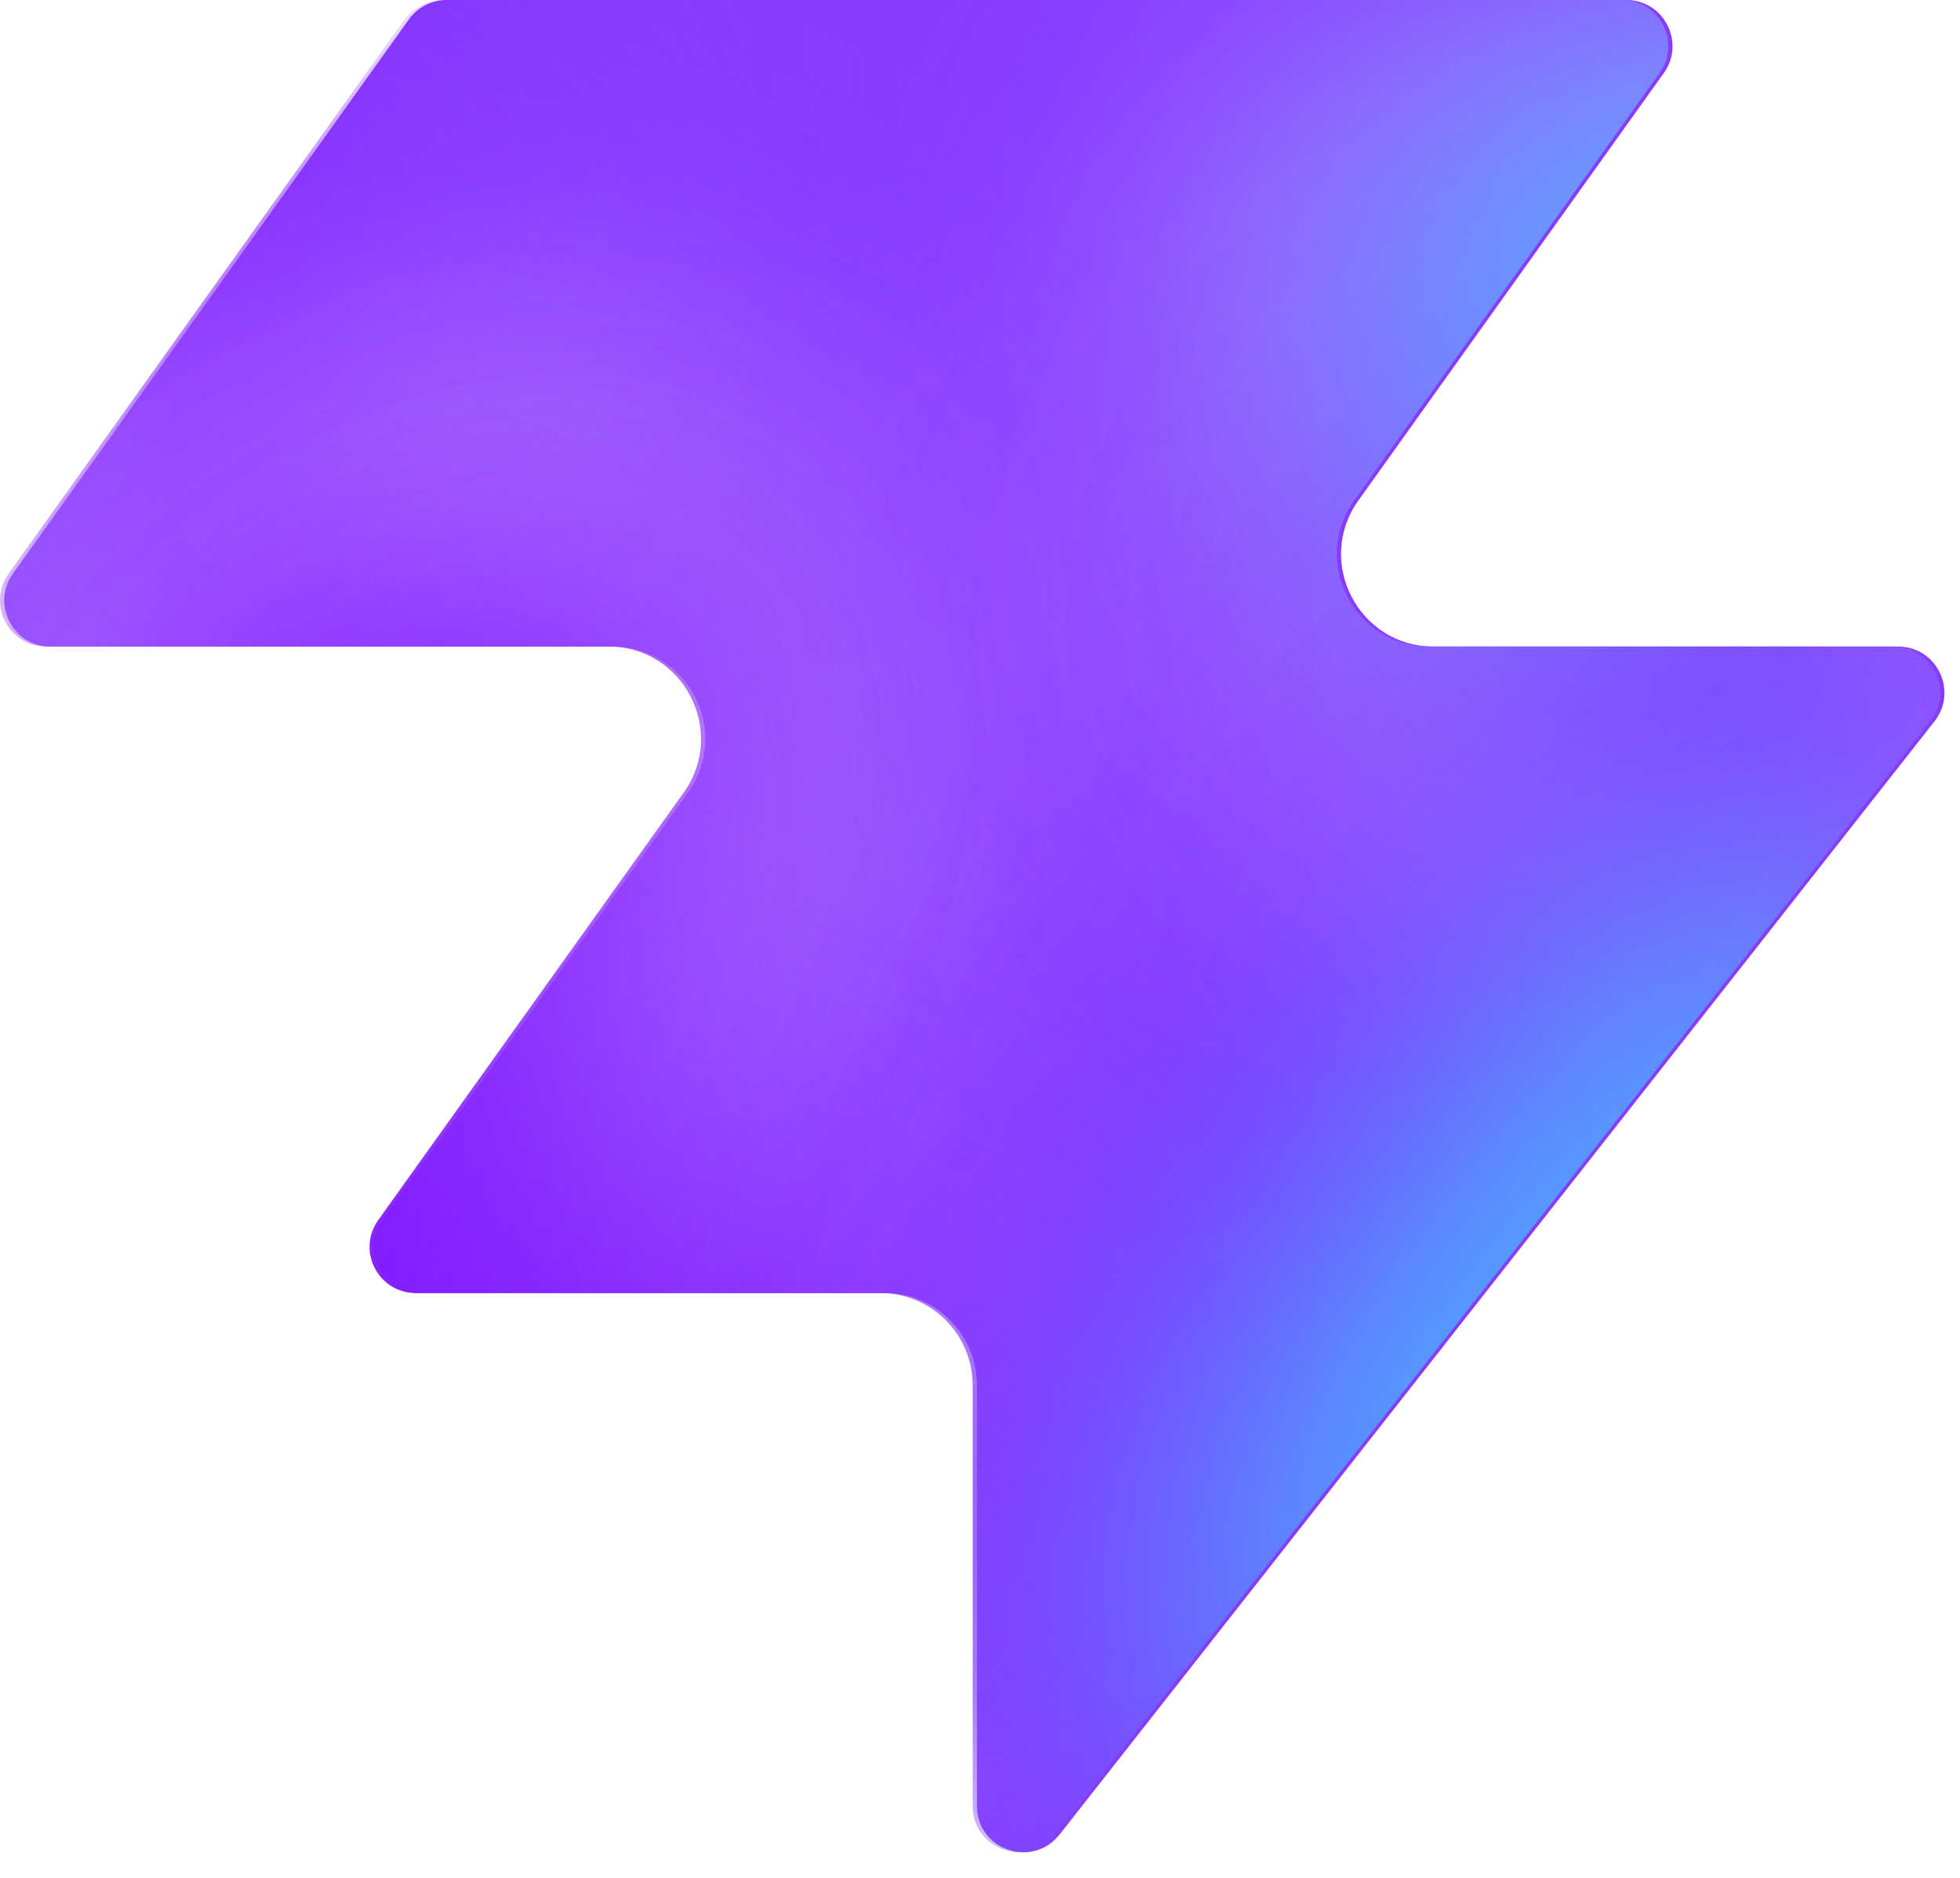
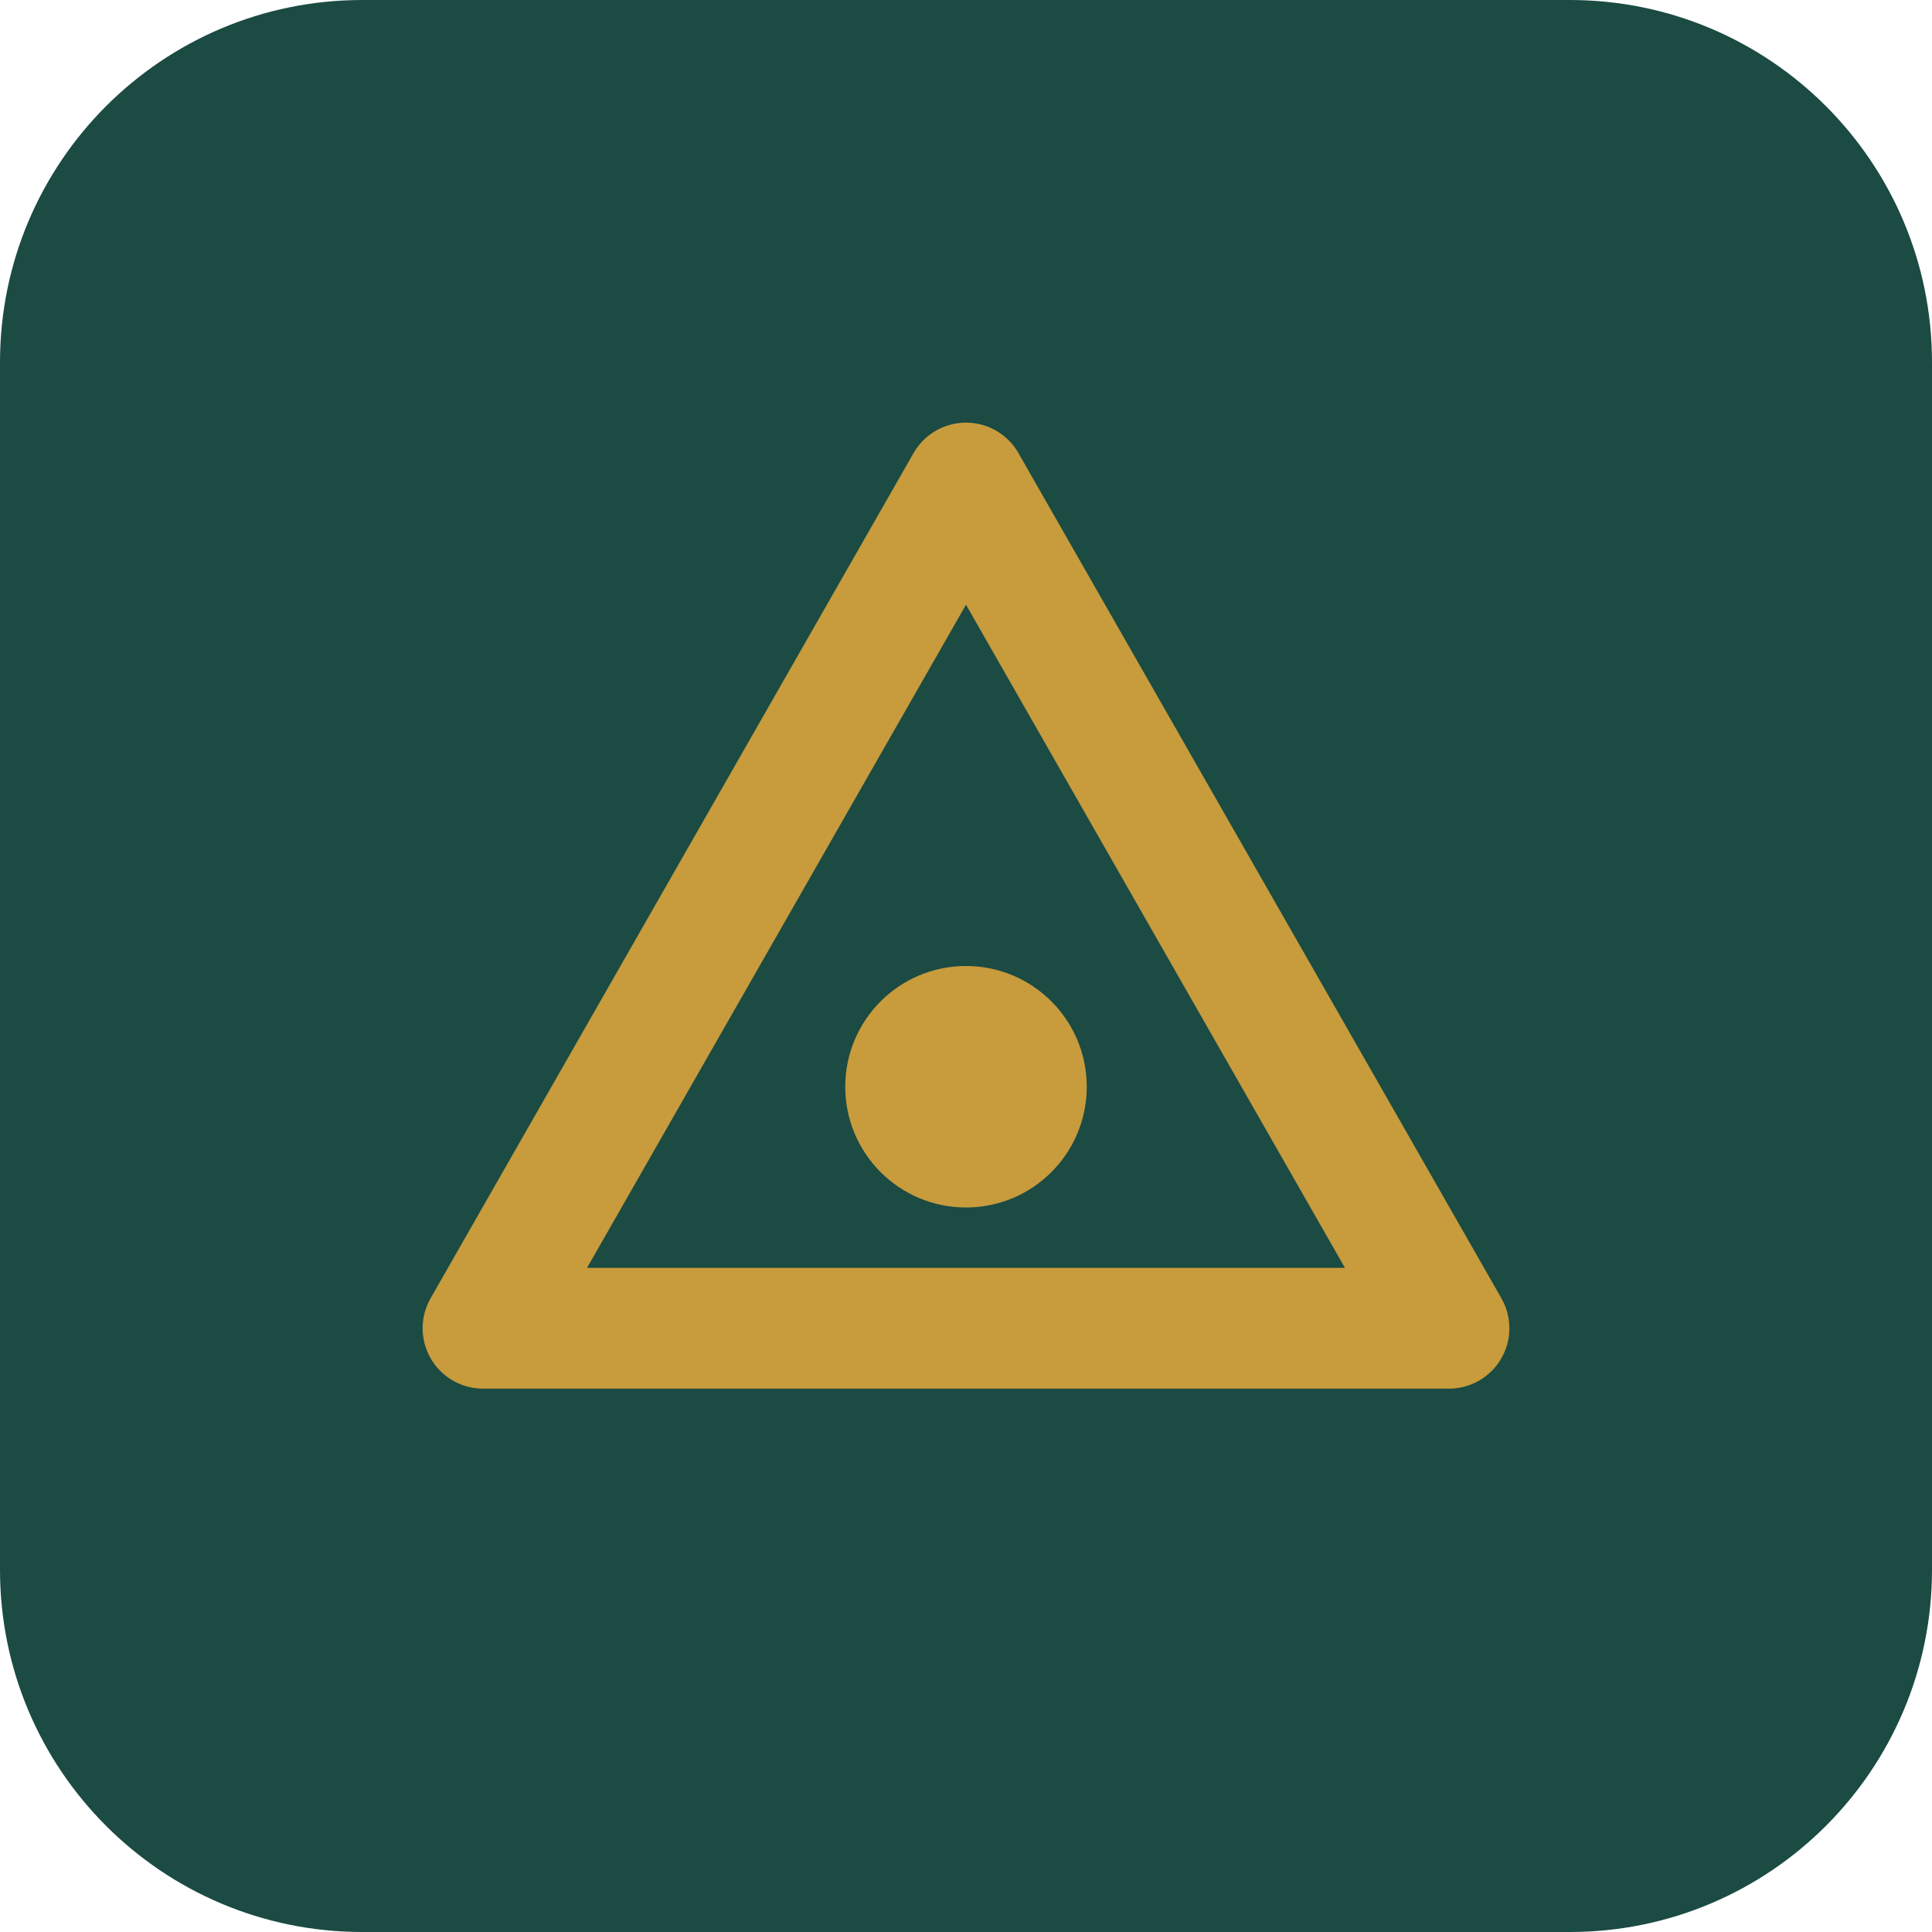
- <svg xmlns="http://www.w3.org/2000/svg" width="48" height="46" fill="none" viewBox="0 0 48 46">
-   <path fill="#863bff" d="M25.946 44.938c-.664.845-2.021.375-2.021-.698V33.937a2.26 2.26 0 0 0-2.262-2.262H10.287c-.92 0-1.456-1.04-.92-1.788l7.48-10.471c1.07-1.497 0-3.578-1.842-3.578H1.237c-.92 0-1.456-1.04-.92-1.788L10.013.474c.214-.297.556-.474.92-.474h28.894c.92 0 1.456 1.04.92 1.788l-7.48 10.471c-1.07 1.498 0 3.579 1.842 3.579h11.377c.943 0 1.473 1.088.89 1.83L25.947 44.94z" style="fill:#863bff;fill:color(display-p3 .525 .23 1);fill-opacity:1" />
-   <mask id="a" width="48" height="46" x="0" y="0" maskUnits="userSpaceOnUse" style="mask-type:alpha">
-     <path fill="#000" d="M25.842 44.938c-.664.844-2.021.375-2.021-.698V33.937a2.26 2.26 0 0 0-2.262-2.262H10.183c-.92 0-1.456-1.04-.92-1.788l7.48-10.471c1.07-1.498 0-3.579-1.842-3.579H1.133c-.92 0-1.456-1.04-.92-1.787L9.91.473c.214-.297.556-.474.92-.474h28.894c.92 0 1.456 1.04.92 1.788l-7.48 10.471c-1.07 1.498 0 3.578 1.842 3.578h11.377c.943 0 1.473 1.088.89 1.832L25.843 44.94z" style="fill:#000;fill-opacity:1" />
-   </mask>
-   <g mask="url(#a)">
-     <g filter="url(#b)">
-       <ellipse cx="5.508" cy="14.704" fill="#ede6ff" rx="5.508" ry="14.704" style="fill:#ede6ff;fill:color(display-p3 .927 .903 1);fill-opacity:1" transform="matrix(.00324 1 1 -.00324 -4.47 31.516)" />
-     </g>
-     <g filter="url(#c)">
-       <ellipse cx="10.399" cy="29.851" fill="#ede6ff" rx="10.399" ry="29.851" style="fill:#ede6ff;fill:color(display-p3 .927 .903 1);fill-opacity:1" transform="matrix(.00324 1 1 -.00324 -39.328 7.883)" />
-     </g>
-     <g filter="url(#d)">
-       <ellipse cx="5.508" cy="30.487" fill="#7e14ff" rx="5.508" ry="30.487" style="fill:#7e14ff;fill:color(display-p3 .492 .077 1);fill-opacity:1" transform="rotate(89.814 -25.913 -14.639)scale(1 -1)" />
-     </g>
-     <g filter="url(#e)">
-       <ellipse cx="5.508" cy="30.599" fill="#7e14ff" rx="5.508" ry="30.599" style="fill:#7e14ff;fill:color(display-p3 .492 .077 1);fill-opacity:1" transform="rotate(89.814 -32.644 -3.334)scale(1 -1)" />
-     </g>
-     <g filter="url(#f)">
-       <ellipse cx="5.508" cy="30.599" fill="#7e14ff" rx="5.508" ry="30.599" style="fill:#7e14ff;fill:color(display-p3 .492 .077 1);fill-opacity:1" transform="matrix(.00324 1 1 -.00324 -34.34 30.47)" />
-     </g>
-     <g filter="url(#g)">
-       <ellipse cx="14.072" cy="22.078" fill="#ede6ff" rx="14.072" ry="22.078" style="fill:#ede6ff;fill:color(display-p3 .927 .903 1);fill-opacity:1" transform="rotate(93.35 24.506 48.493)scale(-1 1)" />
-     </g>
-     <g filter="url(#h)">
-       <ellipse cx="3.47" cy="21.501" fill="#7e14ff" rx="3.47" ry="21.501" style="fill:#7e14ff;fill:color(display-p3 .492 .077 1);fill-opacity:1" transform="rotate(89.009 28.708 47.59)scale(-1 1)" />
-     </g>
-     <g filter="url(#i)">
-       <ellipse cx="3.47" cy="21.501" fill="#7e14ff" rx="3.47" ry="21.501" style="fill:#7e14ff;fill:color(display-p3 .492 .077 1);fill-opacity:1" transform="rotate(89.009 28.708 47.59)scale(-1 1)" />
-     </g>
-     <g filter="url(#j)">
-       <ellipse cx=".387" cy="8.972" fill="#7e14ff" rx="4.407" ry="29.108" style="fill:#7e14ff;fill:color(display-p3 .492 .077 1);fill-opacity:1" transform="rotate(39.51 .387 8.972)" />
-     </g>
-     <g filter="url(#k)">
-       <ellipse cx="47.523" cy="-6.092" fill="#7e14ff" rx="4.407" ry="29.108" style="fill:#7e14ff;fill:color(display-p3 .492 .077 1);fill-opacity:1" transform="rotate(37.892 47.523 -6.092)" />
-     </g>
-     <g filter="url(#l)">
-       <ellipse cx="41.412" cy="6.333" fill="#47bfff" rx="5.971" ry="9.665" style="fill:#47bfff;fill:color(display-p3 .28 .748 1);fill-opacity:1" transform="rotate(37.892 41.412 6.333)" />
-     </g>
-     <g filter="url(#m)">
-       <ellipse cx="-1.879" cy="38.332" fill="#7e14ff" rx="4.407" ry="29.108" style="fill:#7e14ff;fill:color(display-p3 .492 .077 1);fill-opacity:1" transform="rotate(37.892 -1.88 38.332)" />
-     </g>
-     <g filter="url(#n)">
-       <ellipse cx="-1.879" cy="38.332" fill="#7e14ff" rx="4.407" ry="29.108" style="fill:#7e14ff;fill:color(display-p3 .492 .077 1);fill-opacity:1" transform="rotate(37.892 -1.88 38.332)" />
-     </g>
-     <g filter="url(#o)">
-       <ellipse cx="35.651" cy="29.907" fill="#7e14ff" rx="4.407" ry="29.108" style="fill:#7e14ff;fill:color(display-p3 .492 .077 1);fill-opacity:1" transform="rotate(37.892 35.651 29.907)" />
-     </g>
-     <g filter="url(#p)">
-       <ellipse cx="38.418" cy="32.4" fill="#47bfff" rx="5.971" ry="15.297" style="fill:#47bfff;fill:color(display-p3 .28 .748 1);fill-opacity:1" transform="rotate(37.892 38.418 32.4)" />
-     </g>
-   </g>
-   <defs>
-     <filter id="b" width="60.045" height="41.654" x="-19.77" y="16.149" color-interpolation-filters="sRGB" filterUnits="userSpaceOnUse">
-       <feFlood flood-opacity="0" result="BackgroundImageFix" />
-       <feBlend in="SourceGraphic" in2="BackgroundImageFix" result="shape" />
-       <feGaussianBlur result="effect1_foregroundBlur_2002_17158" stdDeviation="7.659" />
-     </filter>
-     <filter id="c" width="90.34" height="51.437" x="-54.613" y="-7.533" color-interpolation-filters="sRGB" filterUnits="userSpaceOnUse">
-       <feFlood flood-opacity="0" result="BackgroundImageFix" />
-       <feBlend in="SourceGraphic" in2="BackgroundImageFix" result="shape" />
-       <feGaussianBlur result="effect1_foregroundBlur_2002_17158" stdDeviation="7.659" />
-     </filter>
-     <filter id="d" width="79.355" height="29.4" x="-49.64" y="2.03" color-interpolation-filters="sRGB" filterUnits="userSpaceOnUse">
-       <feFlood flood-opacity="0" result="BackgroundImageFix" />
-       <feBlend in="SourceGraphic" in2="BackgroundImageFix" result="shape" />
-       <feGaussianBlur result="effect1_foregroundBlur_2002_17158" stdDeviation="4.596" />
-     </filter>
-     <filter id="e" width="79.579" height="29.4" x="-45.045" y="20.029" color-interpolation-filters="sRGB" filterUnits="userSpaceOnUse">
-       <feFlood flood-opacity="0" result="BackgroundImageFix" />
-       <feBlend in="SourceGraphic" in2="BackgroundImageFix" result="shape" />
-       <feGaussianBlur result="effect1_foregroundBlur_2002_17158" stdDeviation="4.596" />
-     </filter>
-     <filter id="f" width="79.579" height="29.4" x="-43.513" y="21.178" color-interpolation-filters="sRGB" filterUnits="userSpaceOnUse">
-       <feFlood flood-opacity="0" result="BackgroundImageFix" />
-       <feBlend in="SourceGraphic" in2="BackgroundImageFix" result="shape" />
-       <feGaussianBlur result="effect1_foregroundBlur_2002_17158" stdDeviation="4.596" />
-     </filter>
-     <filter id="g" width="74.749" height="58.852" x="15.756" y="-17.901" color-interpolation-filters="sRGB" filterUnits="userSpaceOnUse">
-       <feFlood flood-opacity="0" result="BackgroundImageFix" />
-       <feBlend in="SourceGraphic" in2="BackgroundImageFix" result="shape" />
-       <feGaussianBlur result="effect1_foregroundBlur_2002_17158" stdDeviation="7.659" />
-     </filter>
-     <filter id="h" width="61.377" height="25.362" x="23.548" y="2.284" color-interpolation-filters="sRGB" filterUnits="userSpaceOnUse">
-       <feFlood flood-opacity="0" result="BackgroundImageFix" />
-       <feBlend in="SourceGraphic" in2="BackgroundImageFix" result="shape" />
-       <feGaussianBlur result="effect1_foregroundBlur_2002_17158" stdDeviation="4.596" />
-     </filter>
-     <filter id="i" width="61.377" height="25.362" x="23.548" y="2.284" color-interpolation-filters="sRGB" filterUnits="userSpaceOnUse">
-       <feFlood flood-opacity="0" result="BackgroundImageFix" />
-       <feBlend in="SourceGraphic" in2="BackgroundImageFix" result="shape" />
-       <feGaussianBlur result="effect1_foregroundBlur_2002_17158" stdDeviation="4.596" />
-     </filter>
-     <filter id="j" width="56.045" height="63.649" x="-27.636" y="-22.853" color-interpolation-filters="sRGB" filterUnits="userSpaceOnUse">
-       <feFlood flood-opacity="0" result="BackgroundImageFix" />
-       <feBlend in="SourceGraphic" in2="BackgroundImageFix" result="shape" />
-       <feGaussianBlur result="effect1_foregroundBlur_2002_17158" stdDeviation="4.596" />
-     </filter>
-     <filter id="k" width="54.814" height="64.646" x="20.116" y="-38.415" color-interpolation-filters="sRGB" filterUnits="userSpaceOnUse">
-       <feFlood flood-opacity="0" result="BackgroundImageFix" />
-       <feBlend in="SourceGraphic" in2="BackgroundImageFix" result="shape" />
-       <feGaussianBlur result="effect1_foregroundBlur_2002_17158" stdDeviation="4.596" />
-     </filter>
-     <filter id="l" width="33.541" height="35.313" x="24.641" y="-11.323" color-interpolation-filters="sRGB" filterUnits="userSpaceOnUse">
-       <feFlood flood-opacity="0" result="BackgroundImageFix" />
-       <feBlend in="SourceGraphic" in2="BackgroundImageFix" result="shape" />
-       <feGaussianBlur result="effect1_foregroundBlur_2002_17158" stdDeviation="4.596" />
-     </filter>
-     <filter id="m" width="54.814" height="64.646" x="-29.286" y="6.009" color-interpolation-filters="sRGB" filterUnits="userSpaceOnUse">
-       <feFlood flood-opacity="0" result="BackgroundImageFix" />
-       <feBlend in="SourceGraphic" in2="BackgroundImageFix" result="shape" />
-       <feGaussianBlur result="effect1_foregroundBlur_2002_17158" stdDeviation="4.596" />
-     </filter>
-     <filter id="n" width="54.814" height="64.646" x="-29.286" y="6.009" color-interpolation-filters="sRGB" filterUnits="userSpaceOnUse">
-       <feFlood flood-opacity="0" result="BackgroundImageFix" />
-       <feBlend in="SourceGraphic" in2="BackgroundImageFix" result="shape" />
-       <feGaussianBlur result="effect1_foregroundBlur_2002_17158" stdDeviation="4.596" />
-     </filter>
-     <filter id="o" width="54.814" height="64.646" x="8.244" y="-2.416" color-interpolation-filters="sRGB" filterUnits="userSpaceOnUse">
-       <feFlood flood-opacity="0" result="BackgroundImageFix" />
-       <feBlend in="SourceGraphic" in2="BackgroundImageFix" result="shape" />
-       <feGaussianBlur result="effect1_foregroundBlur_2002_17158" stdDeviation="4.596" />
-     </filter>
-     <filter id="p" width="39.409" height="43.623" x="18.713" y="10.588" color-interpolation-filters="sRGB" filterUnits="userSpaceOnUse">
-       <feFlood flood-opacity="0" result="BackgroundImageFix" />
-       <feBlend in="SourceGraphic" in2="BackgroundImageFix" result="shape" />
-       <feGaussianBlur result="effect1_foregroundBlur_2002_17158" stdDeviation="4.596" />
-     </filter>
-   </defs>
+ <svg xmlns="http://www.w3.org/2000/svg" viewBox="0 0 32 32">
+   <rect width="32" height="32" rx="6" fill="#1B4B43" />
+   <path d="M8 22 L16 8 L24 22 Z" fill="none" stroke="#C89B3C" stroke-width="2" stroke-linejoin="round" />
+   <circle cx="16" cy="18" r="2" fill="#C89B3C" />
</svg>
